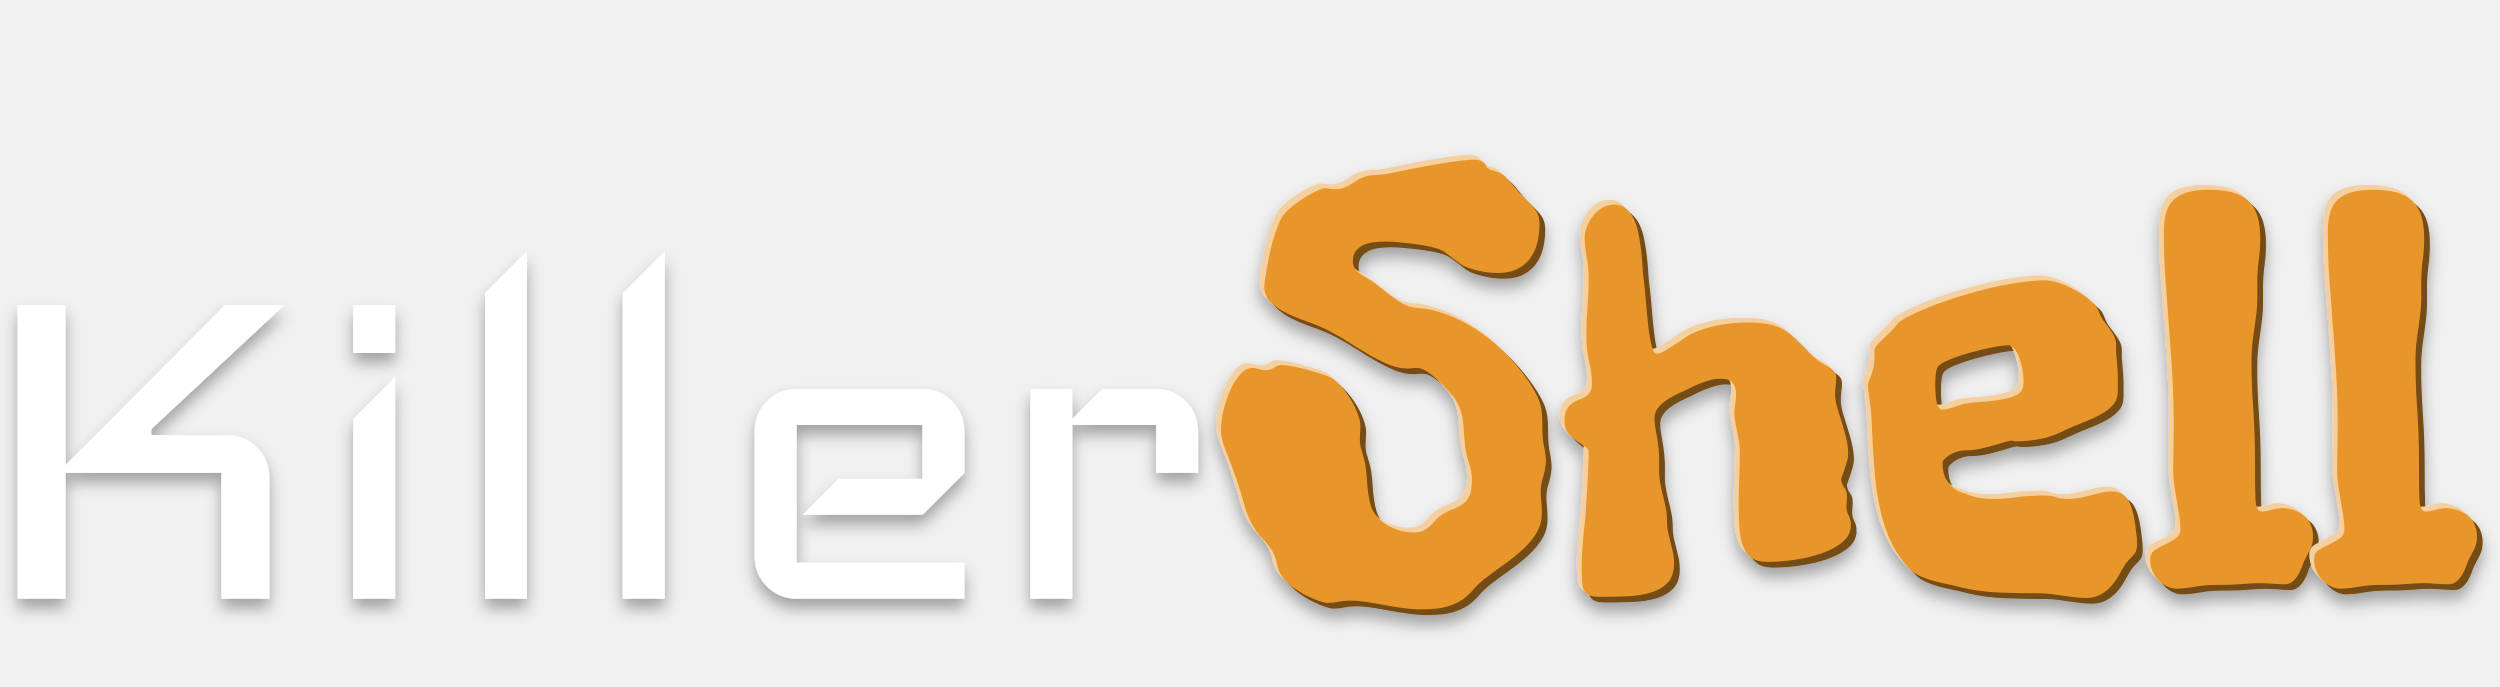
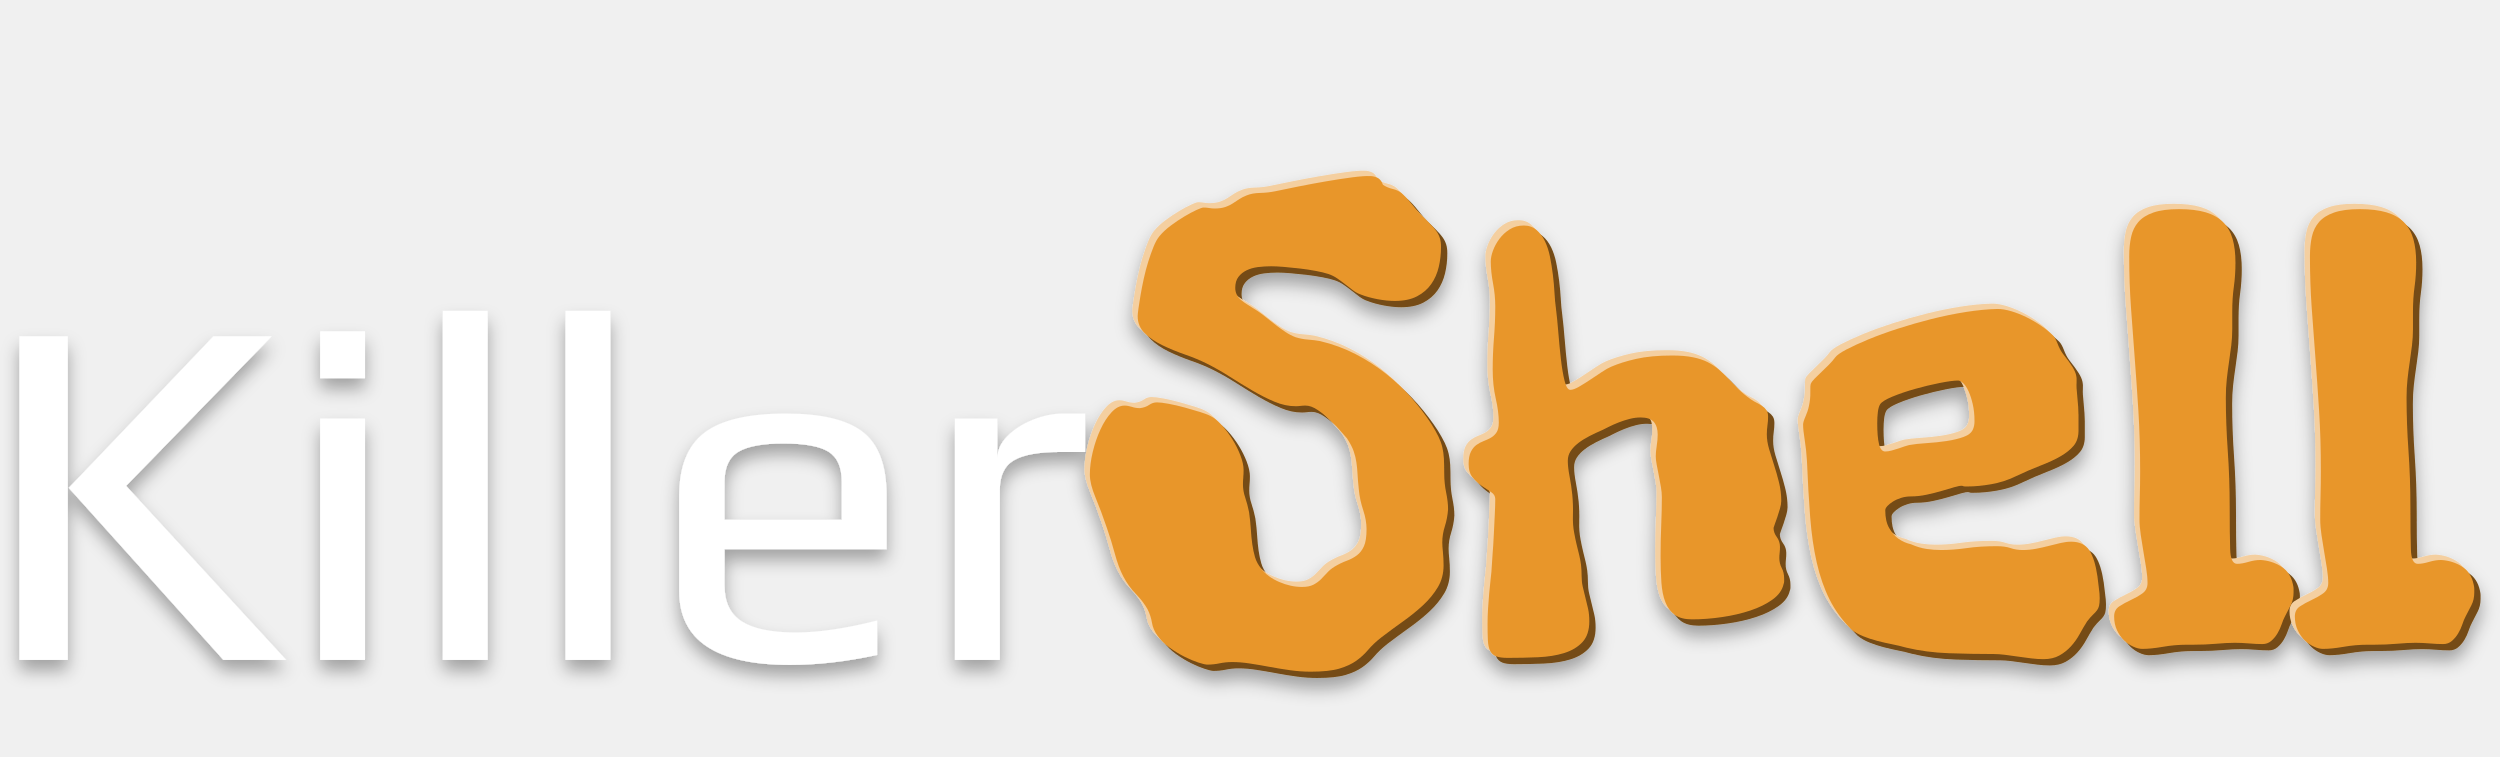
- <svg xmlns="http://www.w3.org/2000/svg" viewBox="0 0 5679 1560" role="img" aria-label="KillerShell">
+ <svg xmlns="http://www.w3.org/2000/svg" viewBox="0 0 5152 1560" role="img" aria-label="KillerShell">
  <defs>
    <filter id="ds" x="-12%" y="-25%" width="124%" height="150%">
      <feDropShadow dx="0" dy="-22" stdDeviation="17" flood-color="#000000" flood-opacity="0.33" />
    </filter>
  </defs>
  <g transform="translate(40,1360) scale(1,-1)" filter="url(#ds)">
-     <g fill="#ffffff" transform="scale(1.3612) translate(-90,0)">
-       <path d="M535 490 313 283V273H440Q469 273 489.5 252.5Q510 232 510 203V0H430V210H170V0H90V490H170V223L436 490Z" transform="translate(0,0)" />
-       <path d="M140 410H70V490H140ZM140 0H70V300L140 370Z" transform="translate(580,0)" />
-       <path d="M150 0H80V510L150 580Z" transform="translate(790,0)" />
-       <path d="M150 0H80V510L150 580Z" transform="translate(1020,0)" />
-       <path d="M420 0H140Q111 0 90.5 20.5Q70 41 70 70V280Q70 309 90.5 329.5Q111 350 140 350H350Q379 350 399.5 329.5Q420 309 420 280V210L350 140H150L210 200H350V290H140V60H420Z" transform="translate(1250,0)" />
-       <path d="M350 210H280V290H140V0H70V350H140V300L190 350H280Q309 350 329.5 329.5Q350 309 350 280Z" transform="translate(1710,0)" />
+     <g fill="#ffffff" transform="scale(1.0277) translate(-84,0)">
+       <path d="M84 649H181V0H84ZM183 345 473 649H590L298 349L619 0H493Z" transform="translate(0,0)" />
+       <path d="M78 659H168V565H78ZM78 484H168V0H78Z" transform="translate(609,0)" />
+       <path d="M78 700H168V0H78Z" transform="translate(855,0)" />
+       <path d="M78 700H168V0H78Z" transform="translate(1101,0)" />
+       <path d="M60 138V329Q60 417 110.5 455.5Q161 494 274 494Q381 494 428.5 457.0Q476 420 476 329V222H151V149Q151 99 186.0 77.0Q221 55 294 55Q363 55 457 79V10Q365 -10 282 -10Q60 -10 60 138ZM386 281V357Q386 401 359.5 417.5Q333 434 269 434Q207 434 179.0 417.5Q151 401 151 357V281Z" transform="translate(1347,0)" />
+       <path d="M78 484H163V405Q163 428 183.0 448.5Q203 469 234.0 481.5Q265 494 295 494H339V417H289Q225 417 196.5 400.5Q168 384 168 341V0H78Z" transform="translate(1882,0)" />
    </g>
    <g transform="translate(13,-13)">
-       <g fill="#744b16" stroke="#744b16" stroke-width="0" transform="translate(2736.1,13.5) scale(0.6615)">
+       <g fill="#744b16" stroke="#744b16" stroke-width="0" transform="translate(2208.6,13.5) scale(0.6615)">
        <path d="M1112 449Q1110 421 1102.0 396.0Q1094 371 1094 346Q1094 334 1096.0 315.0Q1098 296 1098 274Q1098 236 1080.0 206.0Q1062 176 1034.0 150.0Q1006 124 971.5 99.5Q937 75 903 49Q879 30 863.0 11.0Q847 -8 826.0 -23.0Q805 -38 773.0 -47.5Q741 -57 684 -57Q653 -57 620.5 -52.5Q588 -48 556.0 -42.0Q524 -36 494.5 -31.5Q465 -27 440 -27Q419 -27 400.0 -31.0Q381 -35 362 -35Q354 -35 334.0 -28.5Q314 -22 291.0 -10.5Q268 1 245.0 17.5Q222 34 207 55Q193 74 189.5 95.5Q186 117 176 137Q162 162 139.5 185.0Q117 208 100 240Q85 269 74.0 310.0Q63 351 49 391Q31 444 13.5 486.0Q-4 528 -4 557Q-4 590 5.0 627.5Q14 665 29.0 697.5Q44 730 63.5 751.0Q83 772 104 772Q115 772 127.0 768.0Q139 764 152 764Q169 766 180.5 774.0Q192 782 205 782Q218 782 242.0 777.5Q266 773 291.5 766.0Q317 759 339.5 752.0Q362 745 373 739Q389 731 407.0 711.0Q425 691 440.0 667.0Q455 643 465.0 617.0Q475 591 475 571Q475 560 474.0 548.5Q473 537 473 526Q473 506 480.0 485.5Q487 465 492 440Q496 412 497.5 387.0Q499 362 502.0 340.5Q505 319 510.5 300.0Q516 281 530 264Q550 238 586.0 222.5Q622 207 657 207Q679 207 692.5 214.0Q706 221 716.0 231.0Q726 241 735.5 251.5Q745 262 758 270Q778 282 796.0 288.5Q814 295 828.0 305.5Q842 316 850.0 334.0Q858 352 858 387Q858 415 847.5 446.5Q837 478 834 510Q831 538 830.0 557.5Q829 577 826.5 594.5Q824 612 818.0 629.5Q812 647 797 670Q793 674 779.0 690.5Q765 707 746.5 725.0Q728 743 707.0 757.5Q686 772 668 772Q660 772 652.5 771.0Q645 770 637 770Q605 770 571.5 784.0Q538 798 503.0 818.5Q468 839 432.0 862.0Q396 885 360 903Q330 918 292.5 931.0Q255 944 222.0 960.0Q189 976 167.0 997.5Q145 1019 145 1051Q145 1057 147.5 1075.0Q150 1093 154.0 1116.5Q158 1140 164.0 1167.5Q170 1195 178.0 1220.5Q186 1246 194.5 1267.0Q203 1288 213 1300Q227 1317 248.5 1333.0Q270 1349 291.0 1361.5Q312 1374 328.5 1381.5Q345 1389 350 1389Q359 1389 367.5 1387.5Q376 1386 385 1386Q404 1386 417.5 1390.5Q431 1395 441.5 1402.0Q452 1409 462.0 1415.5Q472 1422 485 1427Q502 1434 526.5 1434.5Q551 1435 575 1440Q603 1446 645.5 1454.5Q688 1463 731.5 1470.5Q775 1478 813.0 1483.0Q851 1488 870 1487Q880 1487 891.5 1482.0Q903 1477 909 1460Q922 1451 939.0 1447.0Q956 1443 967 1434Q982 1421 998.5 1400.0Q1015 1379 1030 1364Q1045 1349 1056.5 1337.5Q1068 1326 1075.5 1315.5Q1083 1305 1086.5 1293.5Q1090 1282 1090 1266Q1090 1234 1083.0 1204.0Q1076 1174 1059.5 1150.5Q1043 1127 1015.5 1112.5Q988 1098 946 1098Q921 1098 892.0 1103.5Q863 1109 840 1118Q828 1122 816.0 1131.0Q804 1140 792.0 1149.5Q780 1159 767.0 1168.0Q754 1177 739 1182Q724 1187 700.0 1191.5Q676 1196 650.5 1199.0Q625 1202 601.0 1204.0Q577 1206 561 1206Q540 1206 520.0 1203.5Q500 1201 484.5 1193.5Q469 1186 459.0 1173.0Q449 1160 449 1139Q449 1127 453.5 1118.0Q458 1109 466.5 1101.5Q475 1094 488.0 1086.0Q501 1078 518 1067Q533 1057 547.5 1045.0Q562 1033 576.5 1022.0Q591 1011 606.0 1001.0Q621 991 637 985Q656 979 676.5 977.5Q697 976 713 973Q772 959 823.5 932.5Q875 906 919.0 871.0Q963 836 998.5 795.5Q1034 755 1061 713Q1074 692 1082.0 675.5Q1090 659 1094.0 642.5Q1098 626 1099.0 607.0Q1100 588 1100 561Q1100 530 1106.0 501.0Q1112 472 1112 449Z" transform="translate(0,0)" />
        <path d="M1004 215Q998 188 969.5 167.5Q941 147 900.5 133.5Q860 120 812.0 113.0Q764 106 719 106Q685 106 665.5 120.0Q646 134 636.0 159.5Q626 185 623.5 221.5Q621 258 621 303Q621 351 623.0 399.0Q625 447 625 487Q625 501 622.0 518.5Q619 536 615.5 554.0Q612 572 609.0 587.5Q606 603 606 614Q606 628 609.0 646.5Q612 665 612 682Q612 707 600.0 721.0Q588 735 559 735Q542 735 524.5 730.5Q507 726 490.5 719.5Q474 713 461.0 706.5Q448 700 440 696Q419 687 399.5 677.0Q380 667 365.0 655.5Q350 644 341.0 630.5Q332 617 332 600Q332 580 337.5 551.5Q343 523 346 494Q349 462 348.0 431.0Q347 400 352 375Q356 353 360.0 337.0Q364 321 367.5 306.5Q371 292 373.0 277.0Q375 262 375 242Q375 224 378.5 208.0Q382 192 386.5 175.0Q391 158 395.0 140.0Q399 122 399 100Q399 58 377.5 35.0Q356 12 320.5 1.0Q285 -10 239.0 -12.0Q193 -14 145 -14Q121 -14 108.5 -9.0Q96 -4 90.0 8.0Q84 20 83.0 40.5Q82 61 82 92Q82 115 83.5 139.5Q85 164 87.0 186.0Q89 208 91.0 226.0Q93 244 94 254Q95 276 97.5 307.0Q100 338 101.5 370.5Q103 403 104.5 432.5Q106 462 106 481Q106 494 93.0 502.5Q80 511 64.5 521.5Q49 532 36.0 547.5Q23 563 23 590Q23 614 30.0 628.0Q37 642 47.5 649.5Q58 657 70.0 661.5Q82 666 92.5 672.0Q103 678 110.0 688.5Q117 699 117 719Q117 753 107.5 794.0Q98 835 98 885Q98 933 102.0 983.0Q106 1033 106 1081Q106 1116 99.0 1153.0Q92 1190 92 1221Q92 1236 99.0 1255.0Q106 1274 119.0 1291.5Q132 1309 151.0 1321.0Q170 1333 195 1333Q218 1333 234.0 1319.5Q250 1306 260.5 1284.5Q271 1263 276.5 1235.5Q282 1208 285.5 1179.5Q289 1151 290.5 1123.5Q292 1096 295 1075Q299 1043 302.5 999.5Q306 956 310.5 916.5Q315 877 322.0 849.0Q329 821 340 821Q350 821 366.5 830.5Q383 840 401.0 852.0Q419 864 437.0 876.0Q455 888 467 893Q499 907 545.0 917.5Q591 928 657 928Q695 928 722.0 922.5Q749 917 768.5 907.0Q788 897 803.0 884.0Q818 871 832.5 855.5Q847 840 863.5 823.5Q880 807 903 791Q912 785 921.0 780.5Q930 776 938.0 770.5Q946 765 951.0 757.5Q956 750 956 737Q956 725 954.0 710.5Q952 696 952 682Q952 661 959.0 637.0Q966 613 974.5 587.0Q983 561 990.0 532.5Q997 504 997 475Q997 465 993.0 451.0Q989 437 984.5 424.0Q980 411 976.5 401.5Q973 392 973 391Q973 376 983.0 362.5Q993 349 993 332Q993 322 992.0 313.5Q991 305 991 297Q991 280 998.5 266.0Q1006 252 1006 233Q1006 228 1006.0 224.0Q1006 220 1004 215Z" transform="translate(1153,0)" />
        <path d="M956 240Q958 220 960.5 203.0Q963 186 963 172Q963 156 961.0 148.0Q959 140 954.5 134.0Q950 128 942.5 121.0Q935 114 924 100Q912 81 900.5 60.0Q889 39 873.5 22.0Q858 5 837.5 -6.5Q817 -18 788 -18Q770 -18 749.5 -15.5Q729 -13 708.5 -10.0Q688 -7 668.5 -4.5Q649 -2 633 -2Q564 -2 493.5 0.5Q423 3 360 18Q339 24 316.0 28.5Q293 33 270.0 39.0Q247 45 226.0 53.5Q205 62 190 74Q147 117 121.5 168.0Q96 219 81.5 283.0Q67 347 61.0 425.0Q55 503 51 600Q49 634 44.0 665.0Q39 696 39 713Q39 721 46.5 738.0Q54 755 57 770Q62 792 61.5 813.5Q61 835 63 840Q66 847 75.5 856.5Q85 866 96.5 877.0Q108 888 119.5 899.5Q131 911 139 922Q146 932 173.5 946.5Q201 961 242.0 978.0Q283 995 334.0 1011.5Q385 1028 438.5 1041.5Q492 1055 545.5 1063.5Q599 1072 645 1073Q664 1073 687.5 1066.0Q711 1059 734.5 1047.5Q758 1036 780.0 1021.0Q802 1006 817 991Q825 983 832.0 964.5Q839 946 848 934Q870 906 878.5 892.0Q887 878 889.5 867.0Q892 856 891.0 843.0Q890 830 893 803Q895 782 896.0 768.0Q897 754 897.0 742.0Q897 730 897.0 719.0Q897 708 897 694Q897 665 882.0 647.0Q867 629 841.0 614.0Q815 599 778.5 585.0Q742 571 700 551Q665 534 625.0 527.0Q585 520 551 520Q546 520 543.0 520.0Q540 520 535 522Q528 523 511.0 518.0Q494 513 472.0 506.5Q450 500 424.5 494.5Q399 489 375 489Q359 489 344.5 484.5Q330 480 319.0 473.0Q308 466 301.5 459.0Q295 452 295 446Q295 411 307.5 390.0Q320 369 335 358Q353 345 375 340Q400 329 423.0 325.5Q446 322 469 322Q507 322 548.5 328.0Q590 334 643 334Q668 334 685.5 328.0Q703 322 723 322Q744 322 765.0 326.0Q786 330 805.0 335.0Q824 340 841.5 344.0Q859 348 874 348Q913 348 930.5 321.5Q948 295 956 240ZM569 700Q571 705 572.0 711.0Q573 717 573 723Q573 753 567.5 776.5Q562 800 554.5 816.5Q547 833 538.0 841.5Q529 850 522 850Q503 850 465.0 842.5Q427 835 388.0 824.0Q349 813 317.5 800.0Q286 787 279 776Q274 768 272.0 752.5Q270 737 270 717Q270 675 275.5 652.0Q281 629 295 629Q304 629 315.0 632.0Q326 635 336.5 638.5Q347 642 355.5 645.0Q364 648 369 649Q391 653 423.0 655.0Q455 657 485.5 661.5Q516 666 539.5 674.5Q563 683 569 700Z" transform="translate(2179,0)" />
        <path d="M580 215Q582 207 582.0 201.0Q582 195 582 190Q582 167 573.0 150.0Q564 133 555 115Q550 106 545.0 91.0Q540 76 532.0 62.5Q524 49 512.5 39.0Q501 29 485 29Q467 29 443.0 31.0Q419 33 399 33Q375 33 341.0 30.0Q307 27 270 27H250Q212 27 175.0 20.5Q138 14 111 14Q98 14 82.5 21.0Q67 28 54.0 40.5Q41 53 32.0 72.0Q23 91 23 115Q23 136 39.0 146.5Q55 157 74.5 166.0Q94 175 110.5 186.5Q127 198 127 219Q127 239 123.0 264.0Q119 289 114.5 315.5Q110 342 106.0 368.5Q102 395 102 418Q102 455 103.0 492.0Q104 529 104 567Q104 670 98.5 756.5Q93 843 87.0 921.5Q81 1000 75.5 1076.5Q70 1153 70 1237Q70 1271 76.0 1298.0Q82 1325 98.5 1344.0Q115 1363 145.5 1373.5Q176 1384 225 1384Q275 1384 308.5 1374.0Q342 1364 362.5 1343.5Q383 1323 392.0 1291.5Q401 1260 401 1217Q401 1178 396.0 1142.5Q391 1107 391 1065V1010Q391 985 388.0 960.0Q385 935 381.0 908.5Q377 882 374.0 854.5Q371 827 371 797Q371 716 377.0 631.0Q383 546 383 457Q383 369 384.5 324.0Q386 279 406 279Q421 279 441.0 285.0Q461 291 479 291Q514 289 543.0 271.0Q572 253 580 215Z" transform="translate(3164,0)" />
        <path d="M580 215Q582 207 582.0 201.0Q582 195 582 190Q582 167 573.0 150.0Q564 133 555 115Q550 106 545.0 91.0Q540 76 532.0 62.5Q524 49 512.5 39.0Q501 29 485 29Q467 29 443.0 31.0Q419 33 399 33Q375 33 341.0 30.0Q307 27 270 27H250Q212 27 175.0 20.5Q138 14 111 14Q98 14 82.5 21.0Q67 28 54.0 40.5Q41 53 32.0 72.0Q23 91 23 115Q23 136 39.0 146.5Q55 157 74.5 166.0Q94 175 110.5 186.5Q127 198 127 219Q127 239 123.0 264.0Q119 289 114.5 315.5Q110 342 106.0 368.5Q102 395 102 418Q102 455 103.0 492.0Q104 529 104 567Q104 670 98.5 756.5Q93 843 87.0 921.5Q81 1000 75.5 1076.5Q70 1153 70 1237Q70 1271 76.0 1298.0Q82 1325 98.5 1344.0Q115 1363 145.5 1373.5Q176 1384 225 1384Q275 1384 308.5 1374.0Q342 1364 362.5 1343.5Q383 1323 392.0 1291.5Q401 1260 401 1217Q401 1178 396.0 1142.5Q391 1107 391 1065V1010Q391 985 388.0 960.0Q385 935 381.0 908.5Q377 882 374.0 854.5Q371 827 371 797Q371 716 377.0 631.0Q383 546 383 457Q383 369 384.5 324.0Q386 279 406 279Q421 279 441.0 285.0Q461 291 479 291Q514 289 543.0 271.0Q572 253 580 215Z" transform="translate(3727,0)" />
      </g>
    </g>
    <g transform="translate(-11,11)">
-       <g fill="#f4cfa0" stroke="#f4cfa0" stroke-width="0" transform="translate(2736.1,13.5) scale(0.6615)">
+       <g fill="#f4cfa0" stroke="#f4cfa0" stroke-width="0" transform="translate(2208.6,13.5) scale(0.6615)">
        <path d="M1112 449Q1110 421 1102.0 396.0Q1094 371 1094 346Q1094 334 1096.0 315.0Q1098 296 1098 274Q1098 236 1080.0 206.0Q1062 176 1034.0 150.0Q1006 124 971.5 99.5Q937 75 903 49Q879 30 863.0 11.0Q847 -8 826.0 -23.0Q805 -38 773.0 -47.5Q741 -57 684 -57Q653 -57 620.5 -52.5Q588 -48 556.0 -42.0Q524 -36 494.5 -31.5Q465 -27 440 -27Q419 -27 400.0 -31.0Q381 -35 362 -35Q354 -35 334.0 -28.5Q314 -22 291.0 -10.5Q268 1 245.0 17.5Q222 34 207 55Q193 74 189.5 95.5Q186 117 176 137Q162 162 139.5 185.0Q117 208 100 240Q85 269 74.0 310.0Q63 351 49 391Q31 444 13.5 486.0Q-4 528 -4 557Q-4 590 5.0 627.5Q14 665 29.0 697.5Q44 730 63.5 751.0Q83 772 104 772Q115 772 127.0 768.0Q139 764 152 764Q169 766 180.5 774.0Q192 782 205 782Q218 782 242.0 777.5Q266 773 291.5 766.0Q317 759 339.5 752.0Q362 745 373 739Q389 731 407.0 711.0Q425 691 440.0 667.0Q455 643 465.0 617.0Q475 591 475 571Q475 560 474.0 548.5Q473 537 473 526Q473 506 480.0 485.5Q487 465 492 440Q496 412 497.5 387.0Q499 362 502.0 340.5Q505 319 510.5 300.0Q516 281 530 264Q550 238 586.0 222.5Q622 207 657 207Q679 207 692.5 214.0Q706 221 716.0 231.0Q726 241 735.5 251.5Q745 262 758 270Q778 282 796.0 288.5Q814 295 828.0 305.5Q842 316 850.0 334.0Q858 352 858 387Q858 415 847.5 446.5Q837 478 834 510Q831 538 830.0 557.5Q829 577 826.5 594.5Q824 612 818.0 629.5Q812 647 797 670Q793 674 779.0 690.5Q765 707 746.5 725.0Q728 743 707.0 757.5Q686 772 668 772Q660 772 652.5 771.0Q645 770 637 770Q605 770 571.5 784.0Q538 798 503.0 818.5Q468 839 432.0 862.0Q396 885 360 903Q330 918 292.5 931.0Q255 944 222.0 960.0Q189 976 167.0 997.5Q145 1019 145 1051Q145 1057 147.5 1075.0Q150 1093 154.0 1116.5Q158 1140 164.0 1167.5Q170 1195 178.0 1220.5Q186 1246 194.5 1267.0Q203 1288 213 1300Q227 1317 248.5 1333.0Q270 1349 291.0 1361.5Q312 1374 328.5 1381.5Q345 1389 350 1389Q359 1389 367.5 1387.5Q376 1386 385 1386Q404 1386 417.5 1390.5Q431 1395 441.5 1402.0Q452 1409 462.0 1415.5Q472 1422 485 1427Q502 1434 526.5 1434.5Q551 1435 575 1440Q603 1446 645.5 1454.5Q688 1463 731.5 1470.5Q775 1478 813.0 1483.0Q851 1488 870 1487Q880 1487 891.5 1482.0Q903 1477 909 1460Q922 1451 939.0 1447.0Q956 1443 967 1434Q982 1421 998.5 1400.0Q1015 1379 1030 1364Q1045 1349 1056.5 1337.5Q1068 1326 1075.5 1315.5Q1083 1305 1086.5 1293.5Q1090 1282 1090 1266Q1090 1234 1083.0 1204.0Q1076 1174 1059.5 1150.5Q1043 1127 1015.5 1112.5Q988 1098 946 1098Q921 1098 892.0 1103.5Q863 1109 840 1118Q828 1122 816.0 1131.0Q804 1140 792.0 1149.5Q780 1159 767.0 1168.0Q754 1177 739 1182Q724 1187 700.0 1191.5Q676 1196 650.5 1199.0Q625 1202 601.0 1204.0Q577 1206 561 1206Q540 1206 520.0 1203.5Q500 1201 484.5 1193.5Q469 1186 459.0 1173.0Q449 1160 449 1139Q449 1127 453.5 1118.0Q458 1109 466.5 1101.5Q475 1094 488.0 1086.0Q501 1078 518 1067Q533 1057 547.5 1045.0Q562 1033 576.5 1022.0Q591 1011 606.0 1001.0Q621 991 637 985Q656 979 676.5 977.5Q697 976 713 973Q772 959 823.5 932.5Q875 906 919.0 871.0Q963 836 998.5 795.5Q1034 755 1061 713Q1074 692 1082.0 675.5Q1090 659 1094.0 642.5Q1098 626 1099.0 607.0Q1100 588 1100 561Q1100 530 1106.0 501.0Q1112 472 1112 449Z" transform="translate(0,0)" />
        <path d="M1004 215Q998 188 969.5 167.5Q941 147 900.5 133.5Q860 120 812.0 113.0Q764 106 719 106Q685 106 665.5 120.0Q646 134 636.0 159.5Q626 185 623.5 221.5Q621 258 621 303Q621 351 623.0 399.0Q625 447 625 487Q625 501 622.0 518.5Q619 536 615.5 554.0Q612 572 609.0 587.5Q606 603 606 614Q606 628 609.0 646.5Q612 665 612 682Q612 707 600.0 721.0Q588 735 559 735Q542 735 524.5 730.5Q507 726 490.5 719.5Q474 713 461.0 706.5Q448 700 440 696Q419 687 399.5 677.0Q380 667 365.0 655.5Q350 644 341.0 630.5Q332 617 332 600Q332 580 337.5 551.5Q343 523 346 494Q349 462 348.0 431.0Q347 400 352 375Q356 353 360.0 337.0Q364 321 367.5 306.5Q371 292 373.0 277.0Q375 262 375 242Q375 224 378.5 208.0Q382 192 386.5 175.0Q391 158 395.0 140.0Q399 122 399 100Q399 58 377.5 35.0Q356 12 320.5 1.0Q285 -10 239.0 -12.0Q193 -14 145 -14Q121 -14 108.5 -9.0Q96 -4 90.0 8.0Q84 20 83.0 40.5Q82 61 82 92Q82 115 83.5 139.5Q85 164 87.0 186.0Q89 208 91.0 226.0Q93 244 94 254Q95 276 97.5 307.0Q100 338 101.5 370.5Q103 403 104.5 432.5Q106 462 106 481Q106 494 93.0 502.5Q80 511 64.5 521.5Q49 532 36.0 547.5Q23 563 23 590Q23 614 30.0 628.0Q37 642 47.5 649.5Q58 657 70.0 661.5Q82 666 92.5 672.0Q103 678 110.0 688.5Q117 699 117 719Q117 753 107.5 794.0Q98 835 98 885Q98 933 102.0 983.0Q106 1033 106 1081Q106 1116 99.0 1153.0Q92 1190 92 1221Q92 1236 99.0 1255.0Q106 1274 119.0 1291.5Q132 1309 151.0 1321.0Q170 1333 195 1333Q218 1333 234.0 1319.5Q250 1306 260.5 1284.5Q271 1263 276.5 1235.5Q282 1208 285.5 1179.5Q289 1151 290.5 1123.5Q292 1096 295 1075Q299 1043 302.5 999.5Q306 956 310.5 916.5Q315 877 322.0 849.0Q329 821 340 821Q350 821 366.5 830.5Q383 840 401.0 852.0Q419 864 437.0 876.0Q455 888 467 893Q499 907 545.0 917.5Q591 928 657 928Q695 928 722.0 922.5Q749 917 768.5 907.0Q788 897 803.0 884.0Q818 871 832.5 855.5Q847 840 863.5 823.5Q880 807 903 791Q912 785 921.0 780.5Q930 776 938.0 770.5Q946 765 951.0 757.5Q956 750 956 737Q956 725 954.0 710.5Q952 696 952 682Q952 661 959.0 637.0Q966 613 974.5 587.0Q983 561 990.0 532.5Q997 504 997 475Q997 465 993.0 451.0Q989 437 984.5 424.0Q980 411 976.5 401.5Q973 392 973 391Q973 376 983.0 362.5Q993 349 993 332Q993 322 992.0 313.5Q991 305 991 297Q991 280 998.5 266.0Q1006 252 1006 233Q1006 228 1006.0 224.0Q1006 220 1004 215Z" transform="translate(1153,0)" />
        <path d="M956 240Q958 220 960.5 203.0Q963 186 963 172Q963 156 961.0 148.0Q959 140 954.5 134.0Q950 128 942.5 121.0Q935 114 924 100Q912 81 900.5 60.0Q889 39 873.5 22.0Q858 5 837.5 -6.5Q817 -18 788 -18Q770 -18 749.5 -15.5Q729 -13 708.5 -10.0Q688 -7 668.5 -4.5Q649 -2 633 -2Q564 -2 493.5 0.5Q423 3 360 18Q339 24 316.0 28.5Q293 33 270.0 39.0Q247 45 226.0 53.5Q205 62 190 74Q147 117 121.5 168.0Q96 219 81.5 283.0Q67 347 61.0 425.0Q55 503 51 600Q49 634 44.0 665.0Q39 696 39 713Q39 721 46.5 738.0Q54 755 57 770Q62 792 61.5 813.5Q61 835 63 840Q66 847 75.5 856.5Q85 866 96.5 877.0Q108 888 119.5 899.5Q131 911 139 922Q146 932 173.5 946.5Q201 961 242.0 978.0Q283 995 334.0 1011.5Q385 1028 438.5 1041.5Q492 1055 545.5 1063.5Q599 1072 645 1073Q664 1073 687.5 1066.0Q711 1059 734.5 1047.5Q758 1036 780.0 1021.0Q802 1006 817 991Q825 983 832.0 964.5Q839 946 848 934Q870 906 878.5 892.0Q887 878 889.5 867.0Q892 856 891.0 843.0Q890 830 893 803Q895 782 896.0 768.0Q897 754 897.0 742.0Q897 730 897.0 719.0Q897 708 897 694Q897 665 882.0 647.0Q867 629 841.0 614.0Q815 599 778.5 585.0Q742 571 700 551Q665 534 625.0 527.0Q585 520 551 520Q546 520 543.0 520.0Q540 520 535 522Q528 523 511.0 518.0Q494 513 472.0 506.5Q450 500 424.5 494.5Q399 489 375 489Q359 489 344.5 484.5Q330 480 319.0 473.0Q308 466 301.5 459.0Q295 452 295 446Q295 411 307.5 390.0Q320 369 335 358Q353 345 375 340Q400 329 423.0 325.5Q446 322 469 322Q507 322 548.5 328.0Q590 334 643 334Q668 334 685.5 328.0Q703 322 723 322Q744 322 765.0 326.0Q786 330 805.0 335.0Q824 340 841.5 344.0Q859 348 874 348Q913 348 930.5 321.5Q948 295 956 240ZM569 700Q571 705 572.0 711.0Q573 717 573 723Q573 753 567.5 776.5Q562 800 554.5 816.5Q547 833 538.0 841.5Q529 850 522 850Q503 850 465.0 842.5Q427 835 388.0 824.0Q349 813 317.5 800.0Q286 787 279 776Q274 768 272.0 752.5Q270 737 270 717Q270 675 275.5 652.0Q281 629 295 629Q304 629 315.0 632.0Q326 635 336.5 638.5Q347 642 355.5 645.0Q364 648 369 649Q391 653 423.0 655.0Q455 657 485.5 661.5Q516 666 539.5 674.5Q563 683 569 700Z" transform="translate(2179,0)" />
        <path d="M580 215Q582 207 582.0 201.0Q582 195 582 190Q582 167 573.0 150.0Q564 133 555 115Q550 106 545.0 91.0Q540 76 532.0 62.5Q524 49 512.5 39.0Q501 29 485 29Q467 29 443.0 31.0Q419 33 399 33Q375 33 341.0 30.0Q307 27 270 27H250Q212 27 175.0 20.5Q138 14 111 14Q98 14 82.5 21.0Q67 28 54.0 40.5Q41 53 32.0 72.0Q23 91 23 115Q23 136 39.0 146.5Q55 157 74.5 166.0Q94 175 110.5 186.5Q127 198 127 219Q127 239 123.0 264.0Q119 289 114.5 315.5Q110 342 106.0 368.5Q102 395 102 418Q102 455 103.0 492.0Q104 529 104 567Q104 670 98.5 756.5Q93 843 87.0 921.5Q81 1000 75.5 1076.5Q70 1153 70 1237Q70 1271 76.0 1298.0Q82 1325 98.5 1344.0Q115 1363 145.5 1373.5Q176 1384 225 1384Q275 1384 308.5 1374.0Q342 1364 362.5 1343.5Q383 1323 392.0 1291.5Q401 1260 401 1217Q401 1178 396.0 1142.5Q391 1107 391 1065V1010Q391 985 388.0 960.0Q385 935 381.0 908.5Q377 882 374.0 854.5Q371 827 371 797Q371 716 377.0 631.0Q383 546 383 457Q383 369 384.5 324.0Q386 279 406 279Q421 279 441.0 285.0Q461 291 479 291Q514 289 543.0 271.0Q572 253 580 215Z" transform="translate(3164,0)" />
        <path d="M580 215Q582 207 582.0 201.0Q582 195 582 190Q582 167 573.0 150.0Q564 133 555 115Q550 106 545.0 91.0Q540 76 532.0 62.5Q524 49 512.5 39.0Q501 29 485 29Q467 29 443.0 31.0Q419 33 399 33Q375 33 341.0 30.0Q307 27 270 27H250Q212 27 175.0 20.5Q138 14 111 14Q98 14 82.5 21.0Q67 28 54.0 40.5Q41 53 32.0 72.0Q23 91 23 115Q23 136 39.0 146.5Q55 157 74.5 166.0Q94 175 110.5 186.5Q127 198 127 219Q127 239 123.0 264.0Q119 289 114.5 315.5Q110 342 106.0 368.5Q102 395 102 418Q102 455 103.0 492.0Q104 529 104 567Q104 670 98.5 756.5Q93 843 87.0 921.5Q81 1000 75.5 1076.5Q70 1153 70 1237Q70 1271 76.0 1298.0Q82 1325 98.5 1344.0Q115 1363 145.5 1373.5Q176 1384 225 1384Q275 1384 308.5 1374.0Q342 1364 362.5 1343.5Q383 1323 392.0 1291.5Q401 1260 401 1217Q401 1178 396.0 1142.5Q391 1107 391 1065V1010Q391 985 388.0 960.0Q385 935 381.0 908.5Q377 882 374.0 854.5Q371 827 371 797Q371 716 377.0 631.0Q383 546 383 457Q383 369 384.5 324.0Q386 279 406 279Q421 279 441.0 285.0Q461 291 479 291Q514 289 543.0 271.0Q572 253 580 215Z" transform="translate(3727,0)" />
      </g>
    </g>
-     <g fill="#e8962c" stroke="#e8962c" stroke-width="0" transform="translate(2736.1,13.5) scale(0.6615)">
+     <g fill="#e8962c" stroke="#e8962c" stroke-width="0" transform="translate(2208.6,13.5) scale(0.6615)">
      <path d="M1112 449Q1110 421 1102.0 396.0Q1094 371 1094 346Q1094 334 1096.0 315.0Q1098 296 1098 274Q1098 236 1080.0 206.0Q1062 176 1034.0 150.0Q1006 124 971.5 99.5Q937 75 903 49Q879 30 863.0 11.0Q847 -8 826.0 -23.0Q805 -38 773.0 -47.5Q741 -57 684 -57Q653 -57 620.5 -52.5Q588 -48 556.0 -42.0Q524 -36 494.5 -31.5Q465 -27 440 -27Q419 -27 400.0 -31.0Q381 -35 362 -35Q354 -35 334.0 -28.5Q314 -22 291.0 -10.5Q268 1 245.0 17.5Q222 34 207 55Q193 74 189.5 95.5Q186 117 176 137Q162 162 139.5 185.0Q117 208 100 240Q85 269 74.0 310.0Q63 351 49 391Q31 444 13.5 486.0Q-4 528 -4 557Q-4 590 5.0 627.5Q14 665 29.0 697.5Q44 730 63.5 751.0Q83 772 104 772Q115 772 127.0 768.0Q139 764 152 764Q169 766 180.5 774.0Q192 782 205 782Q218 782 242.0 777.5Q266 773 291.5 766.0Q317 759 339.5 752.0Q362 745 373 739Q389 731 407.0 711.0Q425 691 440.0 667.0Q455 643 465.0 617.0Q475 591 475 571Q475 560 474.0 548.5Q473 537 473 526Q473 506 480.0 485.5Q487 465 492 440Q496 412 497.5 387.0Q499 362 502.0 340.5Q505 319 510.5 300.0Q516 281 530 264Q550 238 586.0 222.5Q622 207 657 207Q679 207 692.5 214.0Q706 221 716.0 231.0Q726 241 735.5 251.5Q745 262 758 270Q778 282 796.0 288.5Q814 295 828.0 305.5Q842 316 850.0 334.0Q858 352 858 387Q858 415 847.5 446.5Q837 478 834 510Q831 538 830.0 557.5Q829 577 826.5 594.5Q824 612 818.0 629.5Q812 647 797 670Q793 674 779.0 690.5Q765 707 746.5 725.0Q728 743 707.0 757.5Q686 772 668 772Q660 772 652.5 771.0Q645 770 637 770Q605 770 571.5 784.0Q538 798 503.0 818.5Q468 839 432.0 862.0Q396 885 360 903Q330 918 292.5 931.0Q255 944 222.0 960.0Q189 976 167.0 997.5Q145 1019 145 1051Q145 1057 147.5 1075.0Q150 1093 154.0 1116.5Q158 1140 164.0 1167.5Q170 1195 178.0 1220.5Q186 1246 194.5 1267.0Q203 1288 213 1300Q227 1317 248.5 1333.0Q270 1349 291.0 1361.5Q312 1374 328.5 1381.5Q345 1389 350 1389Q359 1389 367.5 1387.5Q376 1386 385 1386Q404 1386 417.5 1390.5Q431 1395 441.5 1402.0Q452 1409 462.0 1415.5Q472 1422 485 1427Q502 1434 526.5 1434.5Q551 1435 575 1440Q603 1446 645.5 1454.5Q688 1463 731.5 1470.5Q775 1478 813.0 1483.0Q851 1488 870 1487Q880 1487 891.5 1482.0Q903 1477 909 1460Q922 1451 939.0 1447.0Q956 1443 967 1434Q982 1421 998.5 1400.0Q1015 1379 1030 1364Q1045 1349 1056.5 1337.5Q1068 1326 1075.5 1315.5Q1083 1305 1086.5 1293.5Q1090 1282 1090 1266Q1090 1234 1083.0 1204.0Q1076 1174 1059.5 1150.5Q1043 1127 1015.5 1112.5Q988 1098 946 1098Q921 1098 892.0 1103.5Q863 1109 840 1118Q828 1122 816.0 1131.0Q804 1140 792.0 1149.5Q780 1159 767.0 1168.0Q754 1177 739 1182Q724 1187 700.0 1191.5Q676 1196 650.5 1199.0Q625 1202 601.0 1204.0Q577 1206 561 1206Q540 1206 520.0 1203.5Q500 1201 484.5 1193.5Q469 1186 459.0 1173.0Q449 1160 449 1139Q449 1127 453.5 1118.0Q458 1109 466.5 1101.5Q475 1094 488.0 1086.0Q501 1078 518 1067Q533 1057 547.5 1045.0Q562 1033 576.5 1022.0Q591 1011 606.0 1001.0Q621 991 637 985Q656 979 676.5 977.5Q697 976 713 973Q772 959 823.5 932.5Q875 906 919.0 871.0Q963 836 998.5 795.5Q1034 755 1061 713Q1074 692 1082.0 675.5Q1090 659 1094.0 642.5Q1098 626 1099.0 607.0Q1100 588 1100 561Q1100 530 1106.0 501.0Q1112 472 1112 449Z" transform="translate(0,0)" />
      <path d="M1004 215Q998 188 969.5 167.5Q941 147 900.5 133.5Q860 120 812.0 113.0Q764 106 719 106Q685 106 665.5 120.0Q646 134 636.0 159.5Q626 185 623.5 221.5Q621 258 621 303Q621 351 623.0 399.0Q625 447 625 487Q625 501 622.0 518.5Q619 536 615.5 554.0Q612 572 609.0 587.5Q606 603 606 614Q606 628 609.0 646.5Q612 665 612 682Q612 707 600.0 721.0Q588 735 559 735Q542 735 524.5 730.5Q507 726 490.5 719.5Q474 713 461.0 706.5Q448 700 440 696Q419 687 399.5 677.0Q380 667 365.0 655.5Q350 644 341.0 630.5Q332 617 332 600Q332 580 337.5 551.5Q343 523 346 494Q349 462 348.0 431.0Q347 400 352 375Q356 353 360.0 337.0Q364 321 367.5 306.5Q371 292 373.0 277.0Q375 262 375 242Q375 224 378.5 208.0Q382 192 386.5 175.0Q391 158 395.0 140.0Q399 122 399 100Q399 58 377.5 35.0Q356 12 320.5 1.0Q285 -10 239.0 -12.0Q193 -14 145 -14Q121 -14 108.5 -9.0Q96 -4 90.0 8.0Q84 20 83.0 40.5Q82 61 82 92Q82 115 83.5 139.5Q85 164 87.0 186.0Q89 208 91.0 226.0Q93 244 94 254Q95 276 97.5 307.0Q100 338 101.5 370.5Q103 403 104.5 432.5Q106 462 106 481Q106 494 93.0 502.5Q80 511 64.5 521.5Q49 532 36.0 547.5Q23 563 23 590Q23 614 30.0 628.0Q37 642 47.5 649.5Q58 657 70.0 661.5Q82 666 92.5 672.0Q103 678 110.0 688.5Q117 699 117 719Q117 753 107.5 794.0Q98 835 98 885Q98 933 102.0 983.0Q106 1033 106 1081Q106 1116 99.0 1153.0Q92 1190 92 1221Q92 1236 99.0 1255.0Q106 1274 119.0 1291.5Q132 1309 151.0 1321.0Q170 1333 195 1333Q218 1333 234.0 1319.5Q250 1306 260.5 1284.5Q271 1263 276.5 1235.5Q282 1208 285.5 1179.5Q289 1151 290.5 1123.5Q292 1096 295 1075Q299 1043 302.5 999.5Q306 956 310.5 916.5Q315 877 322.0 849.0Q329 821 340 821Q350 821 366.5 830.5Q383 840 401.0 852.0Q419 864 437.0 876.0Q455 888 467 893Q499 907 545.0 917.5Q591 928 657 928Q695 928 722.0 922.5Q749 917 768.5 907.0Q788 897 803.0 884.0Q818 871 832.5 855.5Q847 840 863.5 823.5Q880 807 903 791Q912 785 921.0 780.5Q930 776 938.0 770.5Q946 765 951.0 757.5Q956 750 956 737Q956 725 954.0 710.5Q952 696 952 682Q952 661 959.0 637.0Q966 613 974.5 587.0Q983 561 990.0 532.5Q997 504 997 475Q997 465 993.0 451.0Q989 437 984.5 424.0Q980 411 976.5 401.5Q973 392 973 391Q973 376 983.0 362.5Q993 349 993 332Q993 322 992.0 313.5Q991 305 991 297Q991 280 998.5 266.0Q1006 252 1006 233Q1006 228 1006.0 224.0Q1006 220 1004 215Z" transform="translate(1153,0)" />
      <path d="M956 240Q958 220 960.5 203.0Q963 186 963 172Q963 156 961.0 148.0Q959 140 954.5 134.0Q950 128 942.5 121.0Q935 114 924 100Q912 81 900.5 60.0Q889 39 873.5 22.0Q858 5 837.5 -6.5Q817 -18 788 -18Q770 -18 749.5 -15.5Q729 -13 708.5 -10.0Q688 -7 668.5 -4.5Q649 -2 633 -2Q564 -2 493.5 0.5Q423 3 360 18Q339 24 316.0 28.5Q293 33 270.0 39.0Q247 45 226.0 53.5Q205 62 190 74Q147 117 121.5 168.0Q96 219 81.5 283.0Q67 347 61.0 425.0Q55 503 51 600Q49 634 44.0 665.0Q39 696 39 713Q39 721 46.5 738.0Q54 755 57 770Q62 792 61.5 813.5Q61 835 63 840Q66 847 75.5 856.5Q85 866 96.5 877.0Q108 888 119.5 899.5Q131 911 139 922Q146 932 173.5 946.5Q201 961 242.0 978.0Q283 995 334.0 1011.5Q385 1028 438.5 1041.5Q492 1055 545.5 1063.5Q599 1072 645 1073Q664 1073 687.5 1066.0Q711 1059 734.5 1047.5Q758 1036 780.0 1021.0Q802 1006 817 991Q825 983 832.0 964.5Q839 946 848 934Q870 906 878.5 892.0Q887 878 889.5 867.0Q892 856 891.0 843.0Q890 830 893 803Q895 782 896.0 768.0Q897 754 897.0 742.0Q897 730 897.0 719.0Q897 708 897 694Q897 665 882.0 647.0Q867 629 841.0 614.0Q815 599 778.5 585.0Q742 571 700 551Q665 534 625.0 527.0Q585 520 551 520Q546 520 543.0 520.0Q540 520 535 522Q528 523 511.0 518.0Q494 513 472.0 506.5Q450 500 424.5 494.5Q399 489 375 489Q359 489 344.5 484.5Q330 480 319.0 473.0Q308 466 301.5 459.0Q295 452 295 446Q295 411 307.5 390.0Q320 369 335 358Q353 345 375 340Q400 329 423.0 325.5Q446 322 469 322Q507 322 548.5 328.0Q590 334 643 334Q668 334 685.5 328.0Q703 322 723 322Q744 322 765.0 326.0Q786 330 805.0 335.0Q824 340 841.5 344.0Q859 348 874 348Q913 348 930.5 321.5Q948 295 956 240ZM569 700Q571 705 572.0 711.0Q573 717 573 723Q573 753 567.5 776.5Q562 800 554.5 816.5Q547 833 538.0 841.5Q529 850 522 850Q503 850 465.0 842.5Q427 835 388.0 824.0Q349 813 317.5 800.0Q286 787 279 776Q274 768 272.0 752.5Q270 737 270 717Q270 675 275.5 652.0Q281 629 295 629Q304 629 315.0 632.0Q326 635 336.5 638.5Q347 642 355.5 645.0Q364 648 369 649Q391 653 423.0 655.0Q455 657 485.5 661.5Q516 666 539.5 674.5Q563 683 569 700Z" transform="translate(2179,0)" />
      <path d="M580 215Q582 207 582.0 201.0Q582 195 582 190Q582 167 573.0 150.0Q564 133 555 115Q550 106 545.0 91.0Q540 76 532.0 62.5Q524 49 512.5 39.0Q501 29 485 29Q467 29 443.0 31.0Q419 33 399 33Q375 33 341.0 30.0Q307 27 270 27H250Q212 27 175.0 20.5Q138 14 111 14Q98 14 82.5 21.0Q67 28 54.0 40.5Q41 53 32.0 72.0Q23 91 23 115Q23 136 39.0 146.5Q55 157 74.5 166.0Q94 175 110.5 186.5Q127 198 127 219Q127 239 123.0 264.0Q119 289 114.5 315.5Q110 342 106.0 368.5Q102 395 102 418Q102 455 103.0 492.0Q104 529 104 567Q104 670 98.5 756.5Q93 843 87.0 921.5Q81 1000 75.5 1076.5Q70 1153 70 1237Q70 1271 76.0 1298.0Q82 1325 98.5 1344.0Q115 1363 145.5 1373.5Q176 1384 225 1384Q275 1384 308.5 1374.0Q342 1364 362.5 1343.5Q383 1323 392.0 1291.5Q401 1260 401 1217Q401 1178 396.0 1142.5Q391 1107 391 1065V1010Q391 985 388.0 960.0Q385 935 381.0 908.5Q377 882 374.0 854.5Q371 827 371 797Q371 716 377.0 631.0Q383 546 383 457Q383 369 384.5 324.0Q386 279 406 279Q421 279 441.0 285.0Q461 291 479 291Q514 289 543.0 271.0Q572 253 580 215Z" transform="translate(3164,0)" />
      <path d="M580 215Q582 207 582.0 201.0Q582 195 582 190Q582 167 573.0 150.0Q564 133 555 115Q550 106 545.0 91.0Q540 76 532.0 62.5Q524 49 512.5 39.0Q501 29 485 29Q467 29 443.0 31.0Q419 33 399 33Q375 33 341.0 30.0Q307 27 270 27H250Q212 27 175.0 20.5Q138 14 111 14Q98 14 82.5 21.0Q67 28 54.0 40.5Q41 53 32.0 72.0Q23 91 23 115Q23 136 39.0 146.5Q55 157 74.5 166.0Q94 175 110.5 186.5Q127 198 127 219Q127 239 123.0 264.0Q119 289 114.5 315.5Q110 342 106.0 368.5Q102 395 102 418Q102 455 103.0 492.0Q104 529 104 567Q104 670 98.5 756.5Q93 843 87.0 921.5Q81 1000 75.5 1076.5Q70 1153 70 1237Q70 1271 76.0 1298.0Q82 1325 98.5 1344.0Q115 1363 145.5 1373.5Q176 1384 225 1384Q275 1384 308.5 1374.0Q342 1364 362.5 1343.5Q383 1323 392.0 1291.5Q401 1260 401 1217Q401 1178 396.0 1142.5Q391 1107 391 1065V1010Q391 985 388.0 960.0Q385 935 381.0 908.5Q377 882 374.0 854.5Q371 827 371 797Q371 716 377.0 631.0Q383 546 383 457Q383 369 384.5 324.0Q386 279 406 279Q421 279 441.0 285.0Q461 291 479 291Q514 289 543.0 271.0Q572 253 580 215Z" transform="translate(3727,0)" />
    </g>
  </g>
</svg>
